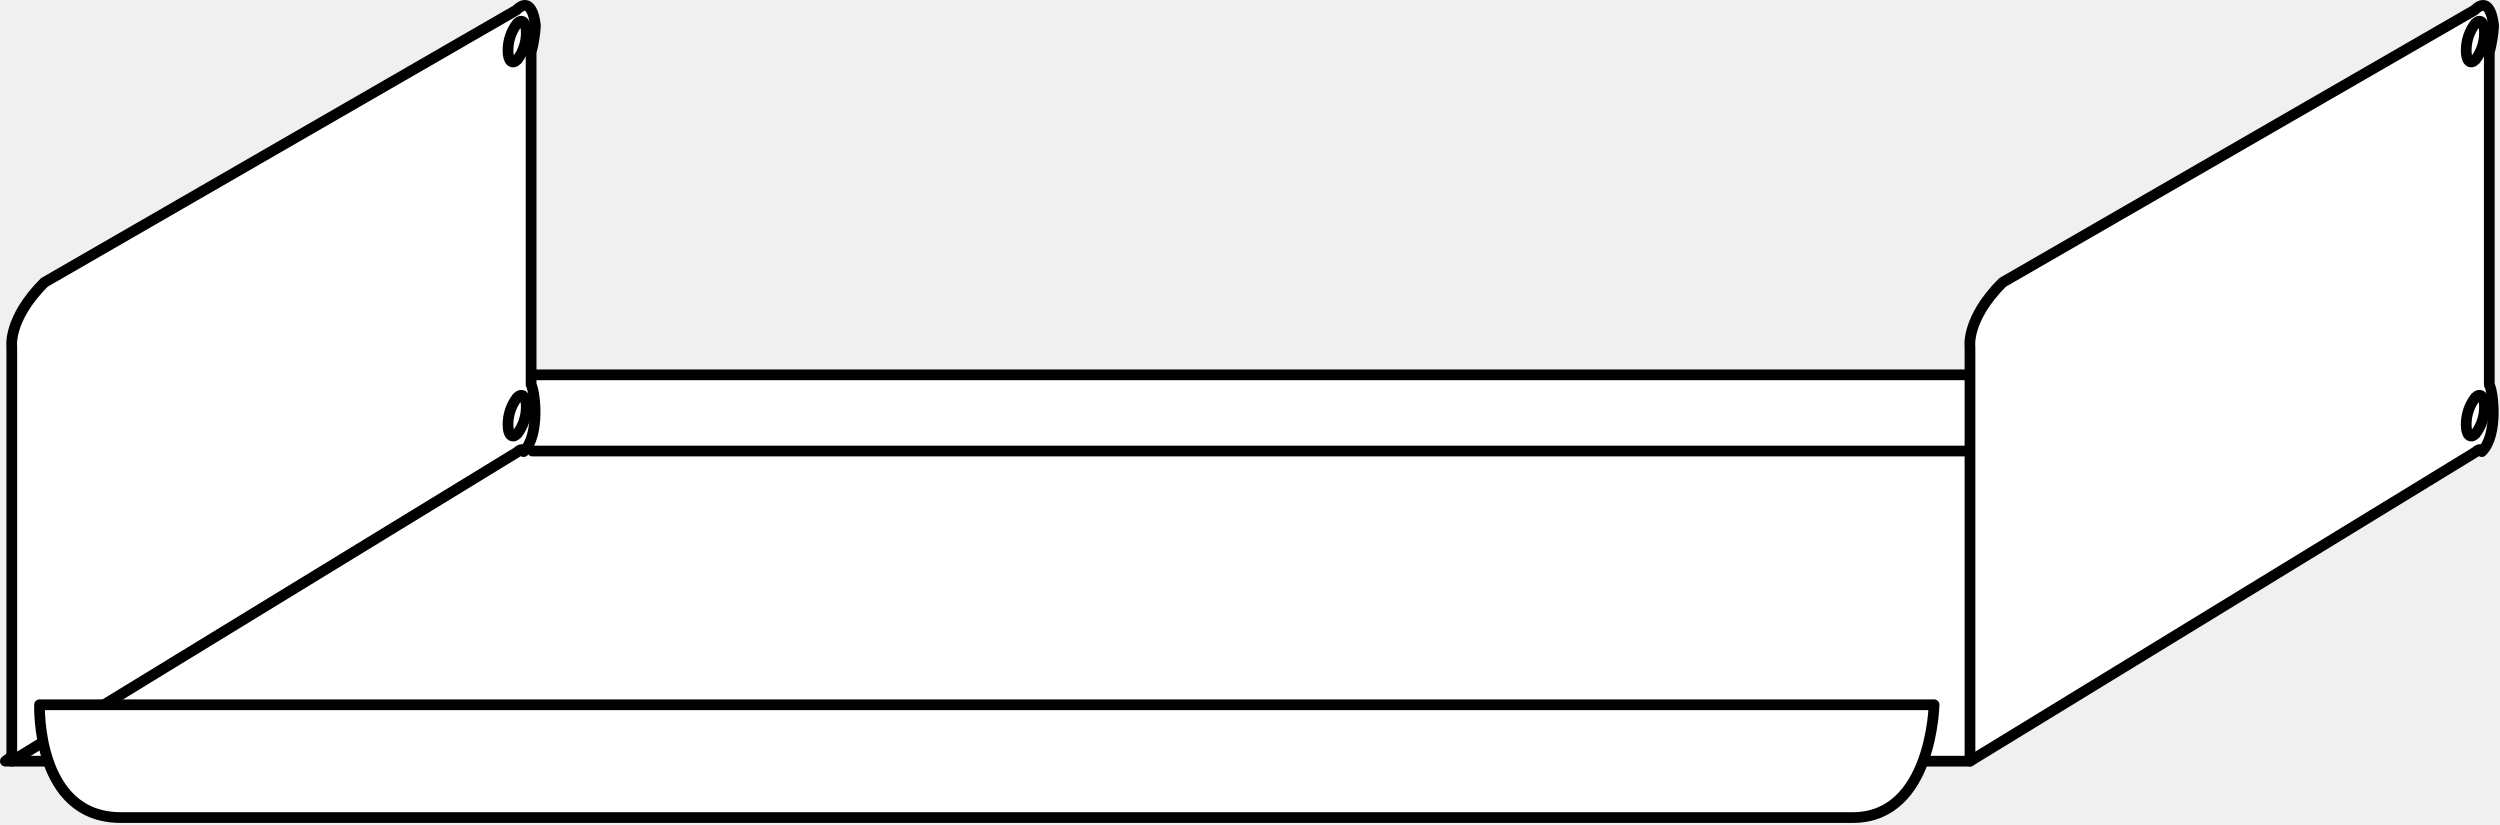
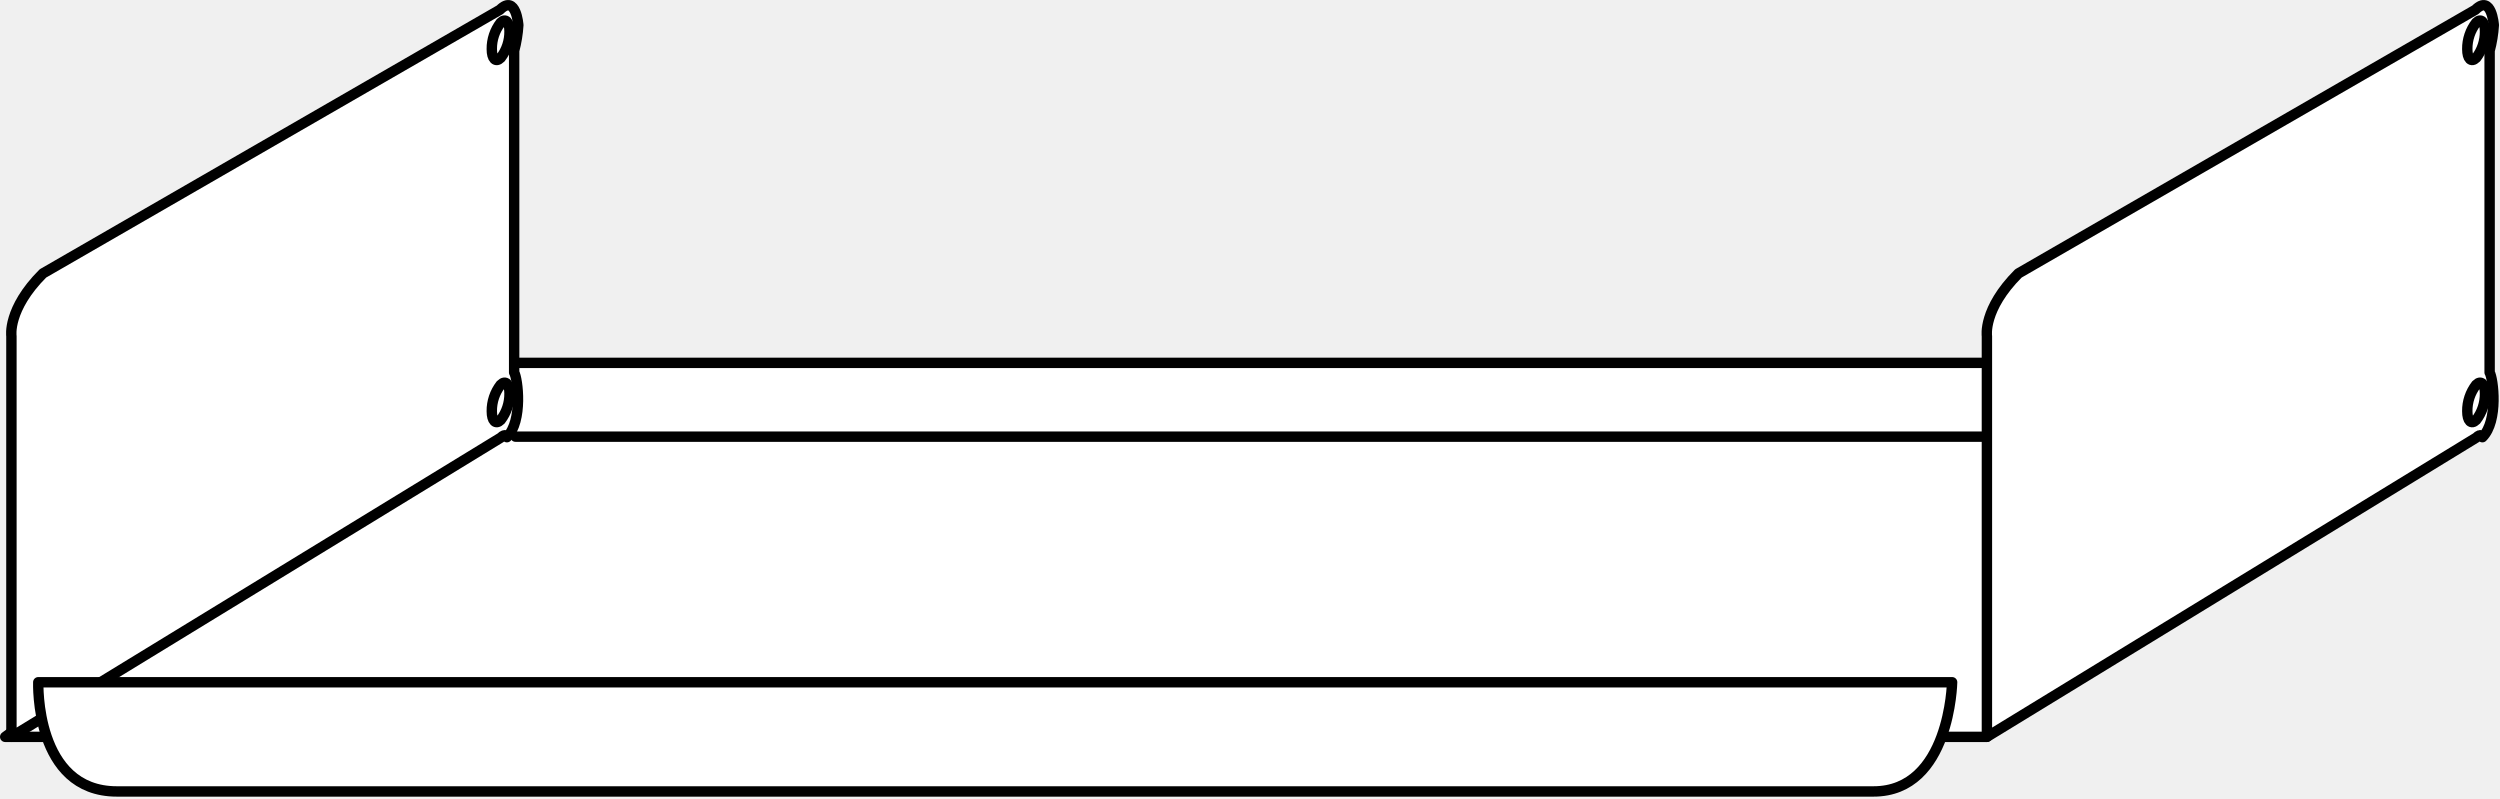
- <svg xmlns="http://www.w3.org/2000/svg" width="849" height="280" viewBox="0 0 849 280" fill="none">
-   <path d="M810.584 127.286H180.363L1.825 258.485H669.007L810.584 127.286Z" fill="white" stroke="black" stroke-width="3.649" stroke-linecap="round" stroke-linejoin="round" />
-   <path d="M690.345 153.174H180.825" stroke="black" stroke-width="3.649" stroke-linecap="round" stroke-linejoin="round" />
-   <path d="M175.629 153.548L4.006 258.486V117.916C4.006 117.916 2.521 108.456 15.065 95.912L175.363 3.43C181.06 -2.206 181.825 8.836 181.825 8.836C181.635 11.865 181.145 14.867 180.362 17.799V130.664C181.634 132.745 183.524 147.667 177.826 153.365C177.826 153.365 177.487 151.703 175.629 153.548Z" fill="white" stroke="black" stroke-width="3.649" stroke-linecap="round" stroke-linejoin="round" />
-   <path d="M175.639 20.307C173.914 22.028 172.522 20.668 172.522 17.227C172.486 13.867 173.585 10.592 175.639 7.933C177.342 6.243 178.735 7.603 178.735 11.024C178.77 14.377 177.68 17.646 175.639 20.307Z" fill="white" stroke="black" stroke-width="3.649" stroke-linecap="round" stroke-linejoin="round" />
-   <path d="M175.639 147.344C173.914 149.065 172.522 147.705 172.522 144.263C172.486 140.903 173.585 137.629 175.639 134.97C177.342 133.28 178.735 134.64 178.735 138.06C178.77 141.414 177.68 144.683 175.639 147.344Z" fill="white" stroke="black" stroke-width="3.649" stroke-linecap="round" stroke-linejoin="round" />
-   <path d="M840.63 153.548L669.007 258.486V117.916C669.007 117.916 667.521 108.456 680.066 95.912L840.362 3.432C846.06 -2.204 846.825 8.837 846.825 8.837C846.635 11.866 846.145 14.869 845.361 17.801V130.665C846.633 132.747 848.524 147.668 842.826 153.366C842.826 153.366 842.489 151.703 840.63 153.548Z" fill="white" stroke="black" stroke-width="3.649" stroke-linecap="round" stroke-linejoin="round" />
-   <path d="M840.641 20.307C838.915 22.028 837.524 20.668 837.524 17.227C837.488 13.867 838.586 10.592 840.641 7.933C842.344 6.243 843.737 7.603 843.737 11.024C843.772 14.377 842.682 17.646 840.641 20.307Z" fill="white" stroke="black" stroke-width="3.649" stroke-linecap="round" stroke-linejoin="round" />
-   <path d="M840.641 147.344C838.915 149.065 837.524 147.705 837.524 144.263C837.488 140.903 838.586 137.629 840.641 134.97C842.344 133.28 843.737 134.64 843.737 138.06C843.772 141.414 842.682 144.683 840.641 147.344Z" fill="white" stroke="black" stroke-width="3.649" stroke-linecap="round" stroke-linejoin="round" />
-   <path d="M629.232 277.639H40.99C12.091 277.639 13.43 239.333 13.43 239.333H656.802C656.802 239.333 656.081 277.639 629.232 277.639Z" fill="white" stroke="black" stroke-width="3.649" stroke-linecap="round" stroke-linejoin="round" />
+ <svg xmlns="http://www.w3.org/2000/svg" width="877" height="280" viewBox="0 0 877 280" fill="none">
+   <path d="M 838.584 127.286 H 180.363 L 1.825 258.485 H 697.007 L 838.584 127.286 Z" fill="white" stroke="black" stroke-width="3.649" stroke-linecap="round" stroke-linejoin="round" />
+   <path d="M 718.345 153.174 H 180.825" stroke="black" stroke-width="3.649" stroke-linecap="round" stroke-linejoin="round" />
+   <path d="M 175.629 153.548 L 4.006 258.486 V 117.916 C 4.006 117.916 2.521 108.456 15.065 95.912 L 175.363 3.43 C 181.06 -2.206 181.825 8.836 181.825 8.836 C 181.635 11.865 181.145 14.867 180.362 17.799 V 130.664 C 181.634 132.745 183.524 147.667 177.826 153.365 C 177.826 153.365 177.487 151.703 175.629 153.548 Z" fill="white" stroke="black" stroke-width="3.649" stroke-linecap="round" stroke-linejoin="round" />
+   <path d="M 175.639 20.307 C 173.914 22.028 172.522 20.668 172.522 17.227 C 172.486 13.867 173.585 10.592 175.639 7.933 C 177.342 6.243 178.735 7.603 178.735 11.024 C 178.77 14.377 177.68 17.646 175.639 20.307 Z" fill="white" stroke="black" stroke-width="3.649" stroke-linecap="round" stroke-linejoin="round" />
+   <path d="M 175.639 147.344 C 173.914 149.065 172.522 147.705 172.522 144.263 C 172.486 140.903 173.585 137.629 175.639 134.97 C 177.342 133.28 178.735 134.64 178.735 138.06 C 178.77 141.414 177.68 144.683 175.639 147.344 Z" fill="white" stroke="black" stroke-width="3.649" stroke-linecap="round" stroke-linejoin="round" />
+   <path d="M 868.63 153.548 L 697.007 258.486 V 117.916 C 697.007 117.916 695.521 108.456 708.066 95.912 L 868.362 3.432 C 874.06 -2.204 874.825 8.837 874.825 8.837 C 874.635 11.866 874.145 14.869 873.361 17.801 V 130.665 C 874.633 132.747 876.524 147.668 870.826 153.366 C 870.826 153.366 870.489 151.703 868.63 153.548 Z" fill="white" stroke="black" stroke-width="3.649" stroke-linecap="round" stroke-linejoin="round" />
+   <path d="M 868.641 20.307 C 866.915 22.028 865.524 20.668 865.524 17.227 C 865.488 13.867 866.586 10.592 868.641 7.933 C 870.344 6.243 871.737 7.603 871.737 11.024 C 871.772 14.377 870.682 17.646 868.641 20.307 Z" fill="white" stroke="black" stroke-width="3.649" stroke-linecap="round" stroke-linejoin="round" />
+   <path d="M 868.641 147.344 C 866.915 149.065 865.524 147.705 865.524 144.263 C 865.488 140.903 866.586 137.629 868.641 134.97 C 870.344 133.28 871.737 134.64 871.737 138.06 C 871.772 141.414 870.682 144.683 868.641 147.344 Z" fill="white" stroke="black" stroke-width="3.649" stroke-linecap="round" stroke-linejoin="round" />
+   <path d="M 657.232 277.639 H 40.99 C 12.091 277.639 13.43 239.333 13.43 239.333 H 684.802 C 684.802 239.333 684.081 277.639 657.232 277.639 Z" fill="white" stroke="black" stroke-width="3.649" stroke-linecap="round" stroke-linejoin="round" />
</svg>
